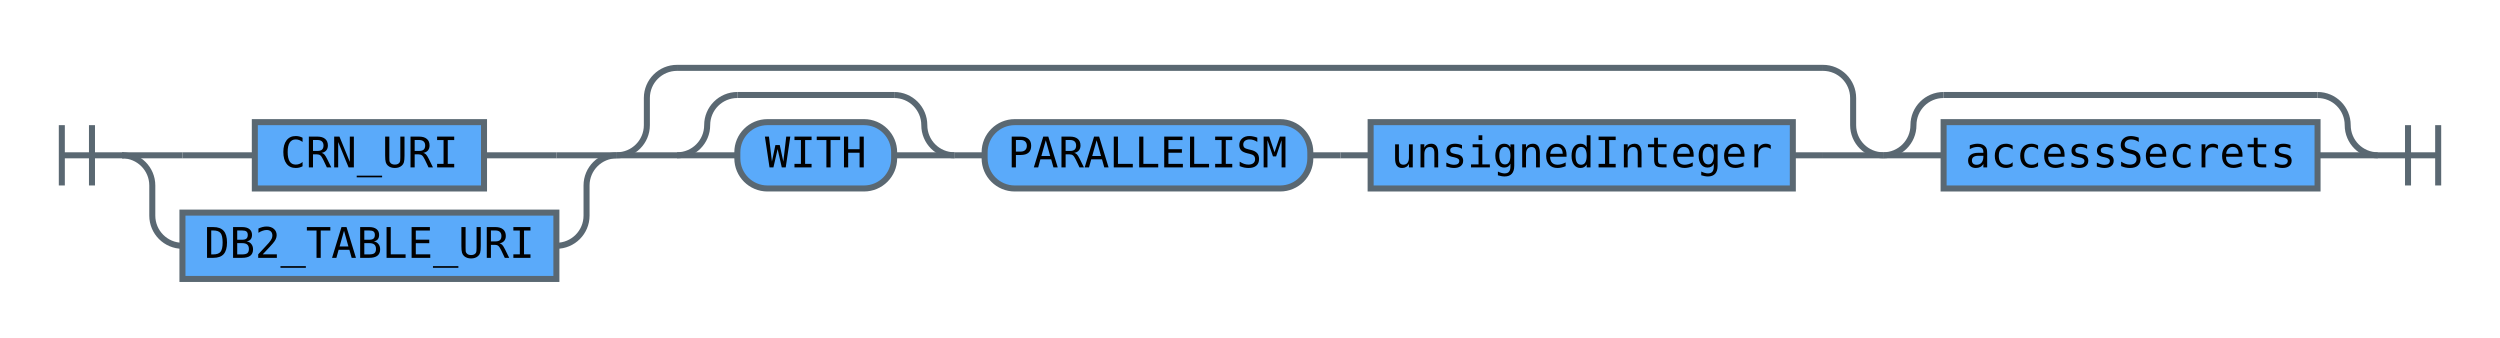
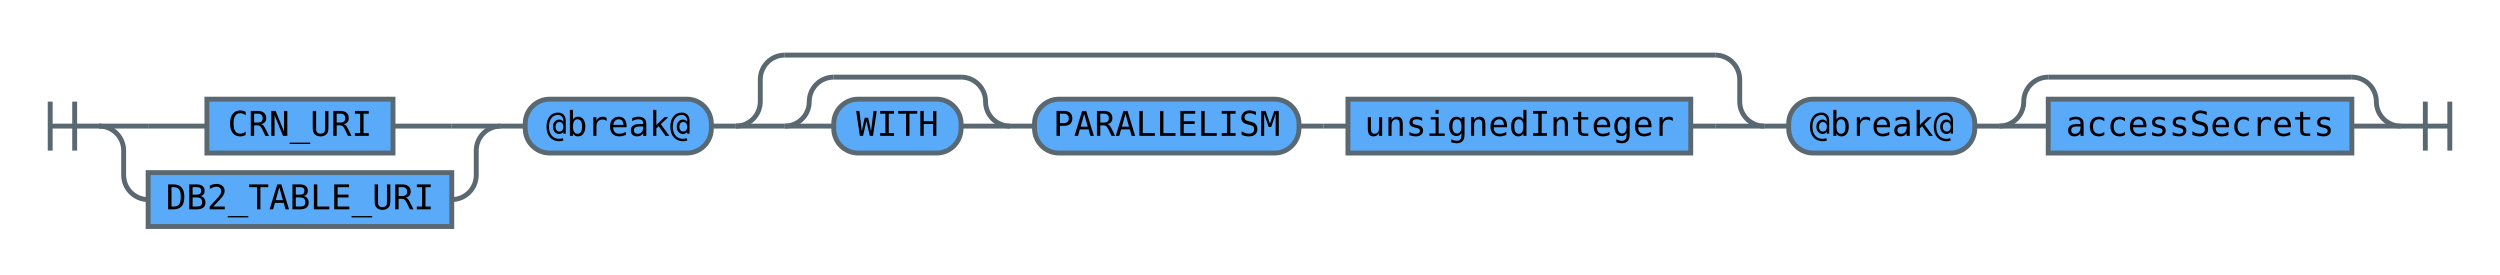
- <svg xmlns="http://www.w3.org/2000/svg" version="1.1" class="railroad-diagram" width="829" height="112" viewBox="0 0 829 112">
+ <svg xmlns="http://www.w3.org/2000/svg" version="1.1" class="railroad-diagram" width="1021" height="112" viewBox="0 0 1021 112">
  <defs>
    <style type="text/css"> svg.railroad-diagram {
  background-color: #ffffff;
}
svg.railroad-diagram path {
  stroke-width: 2;
  stroke: #5a6872;
  fill: none;
}
svg.railroad-diagram text {
  font-size: 14px;
  font-family: 'ibm-plex-mono', 'Menlo', 'DejaVu Sans Mono', 'Bitstream Vera Sans Mono', Courier, monospace;
  color: #152935;
  text-anchor: middle;
  cursor: pointer;
}
svg.railroad-diagram text.label {
  text-anchor: start;
}
svg.railroad-diagram text.comment {
  font-size: 12px;
}
svg.railroad-diagram rect {
  stroke-width: 2;
  stroke:  #5a6872;
  fill: #5aaafa;
}
 </style>
  </defs>
  <g transform="translate(.5 .5)">
    <path d="M 20 41 v 20 m 10 -20 v 20 m -10 -10 h 20.5" />
    <g>
      <path d="M40 51h0" />
-       <path d="M788 51h0" />
+       <path d="M980 51h0" />
      <g>
        <path d="M40 51h0" />
        <path d="M204 51h0" />
        <path d="M40 51h20" />
        <g>
          <path d="M60 51h24" />
          <path d="M160 51h24" />
          <rect x="84" y="40" width="76" height="22" />
          <text x="122" y="55">CRN_URI</text>
        </g>
        <path d="M184 51h20" />
        <path d="M40 51a10 10 0 0 1 10 10v10a10 10 0 0 0 10 10" />
        <g>
          <path d="M60 81h0" />
          <path d="M184 81h0" />
          <rect x="60" y="70" width="124" height="22" />
          <text x="122" y="85">DB2_TABLE_URI</text>
        </g>
        <path d="M184 81a10 10 0 0 0 10 -10v-10a10 10 0 0 1 10 -10" />
      </g>
+       <path d="M204 51h10" />
      <g>
-         <path d="M204 51h0" />
-         <path d="M624 51h0" />
-         <path d="M204 51a10 10 0 0 0 10 -10v-9a10 10 0 0 1 10 -10" />
+         <path d="M214 51h0" />
+         <path d="M290 51h0" />
+         <rect x="214" y="40" width="76" height="22" rx="10" ry="10" />
+         <text x="252" y="55">@break@</text>
+       </g>
+       <path d="M290 51h10" />
+       <g>
+         <path d="M300 51h0" />
+         <path d="M720 51h0" />
+         <path d="M300 51a10 10 0 0 0 10 -10v-9a10 10 0 0 1 10 -10" />
        <g>
-           <path d="M224 22h380" />
+           <path d="M320 22h380" />
        </g>
-         <path d="M604 22a10 10 0 0 1 10 10v9a10 10 0 0 0 10 10" />
-         <path d="M204 51h20" />
+         <path d="M700 22a10 10 0 0 1 10 10v9a10 10 0 0 0 10 10" />
+         <path d="M300 51h20" />
        <g>
-           <path d="M224 51h0" />
-           <path d="M604 51h0" />
+           <path d="M320 51h0" />
+           <path d="M700 51h0" />
          <g>
-             <path d="M224 51h0" />
-             <path d="M316 51h0" />
-             <path d="M224 51a10 10 0 0 0 10 -10v0a10 10 0 0 1 10 -10" />
+             <path d="M320 51h0" />
+             <path d="M412 51h0" />
+             <path d="M320 51a10 10 0 0 0 10 -10v0a10 10 0 0 1 10 -10" />
            <g>
-               <path d="M244 31h52" />
+               <path d="M340 31h52" />
            </g>
-             <path d="M296 31a10 10 0 0 1 10 10v0a10 10 0 0 0 10 10" />
-             <path d="M224 51h20" />
+             <path d="M392 31a10 10 0 0 1 10 10v0a10 10 0 0 0 10 10" />
+             <path d="M320 51h20" />
            <g>
-               <path d="M244 51h0" />
-               <path d="M296 51h0" />
-               <rect x="244" y="40" width="52" height="22" rx="10" ry="10" />
-               <text x="270" y="55">WITH</text>
+               <path d="M340 51h0" />
+               <path d="M392 51h0" />
+               <rect x="340" y="40" width="52" height="22" rx="10" ry="10" />
+               <text x="366" y="55">WITH</text>
            </g>
-             <path d="M296 51h20" />
+             <path d="M392 51h20" />
          </g>
-           <path d="M316 51h10" />
+           <path d="M412 51h10" />
          <g>
-             <path d="M326 51h0" />
-             <path d="M434 51h0" />
-             <rect x="326" y="40" width="108" height="22" rx="10" ry="10" />
-             <text x="380" y="55">PARALLELISM</text>
+             <path d="M422 51h0" />
+             <path d="M530 51h0" />
+             <rect x="422" y="40" width="108" height="22" rx="10" ry="10" />
+             <text x="476" y="55">PARALLELISM</text>
          </g>
-           <path d="M434 51h10" />
-           <path d="M444 51h10" />
+           <path d="M530 51h10" />
+           <path d="M540 51h10" />
          <g>
-             <path d="M454 51h0" />
-             <path d="M594 51h0" />
-             <rect x="454" y="40" width="140" height="22" />
-             <text x="524" y="55">unsignedInteger</text>
+             <path d="M550 51h0" />
+             <path d="M690 51h0" />
+             <rect x="550" y="40" width="140" height="22" />
+             <text x="620" y="55">unsignedInteger</text>
          </g>
-           <path d="M594 51h10" />
+           <path d="M690 51h10" />
        </g>
-         <path d="M604 51h20" />
+         <path d="M700 51h20" />
      </g>
+       <path d="M720 51h10" />
      <g>
-         <path d="M624 51h0" />
-         <path d="M788 51h0" />
-         <path d="M624 51a10 10 0 0 0 10 -10v0a10 10 0 0 1 10 -10" />
+         <path d="M730 51h0" />
+         <path d="M806 51h0" />
+         <rect x="730" y="40" width="76" height="22" rx="10" ry="10" />
+         <text x="768" y="55">@break@</text>
+       </g>
+       <path d="M806 51h10" />
+       <g>
+         <path d="M816 51h0" />
+         <path d="M980 51h0" />
+         <path d="M816 51a10 10 0 0 0 10 -10v0a10 10 0 0 1 10 -10" />
        <g>
-           <path d="M644 31h124" />
+           <path d="M836 31h124" />
        </g>
-         <path d="M768 31a10 10 0 0 1 10 10v0a10 10 0 0 0 10 10" />
-         <path d="M624 51h20" />
+         <path d="M960 31a10 10 0 0 1 10 10v0a10 10 0 0 0 10 10" />
+         <path d="M816 51h20" />
        <g>
-           <path d="M644 51h0" />
-           <path d="M768 51h0" />
-           <rect x="644" y="40" width="124" height="22" />
-           <text x="706" y="55">accessSecrets</text>
+           <path d="M836 51h0" />
+           <path d="M960 51h0" />
+           <rect x="836" y="40" width="124" height="22" />
+           <text x="898" y="55">accessSecrets</text>
        </g>
-         <path d="M768 51h20" />
+         <path d="M960 51h20" />
      </g>
    </g>
-     <path d="M 788 51 h 20 m -10 -10 v 20 m 10 -20 v 20" />
+     <path d="M 980 51 h 20 m -10 -10 v 20 m 10 -20 v 20" />
  </g>
</svg>
